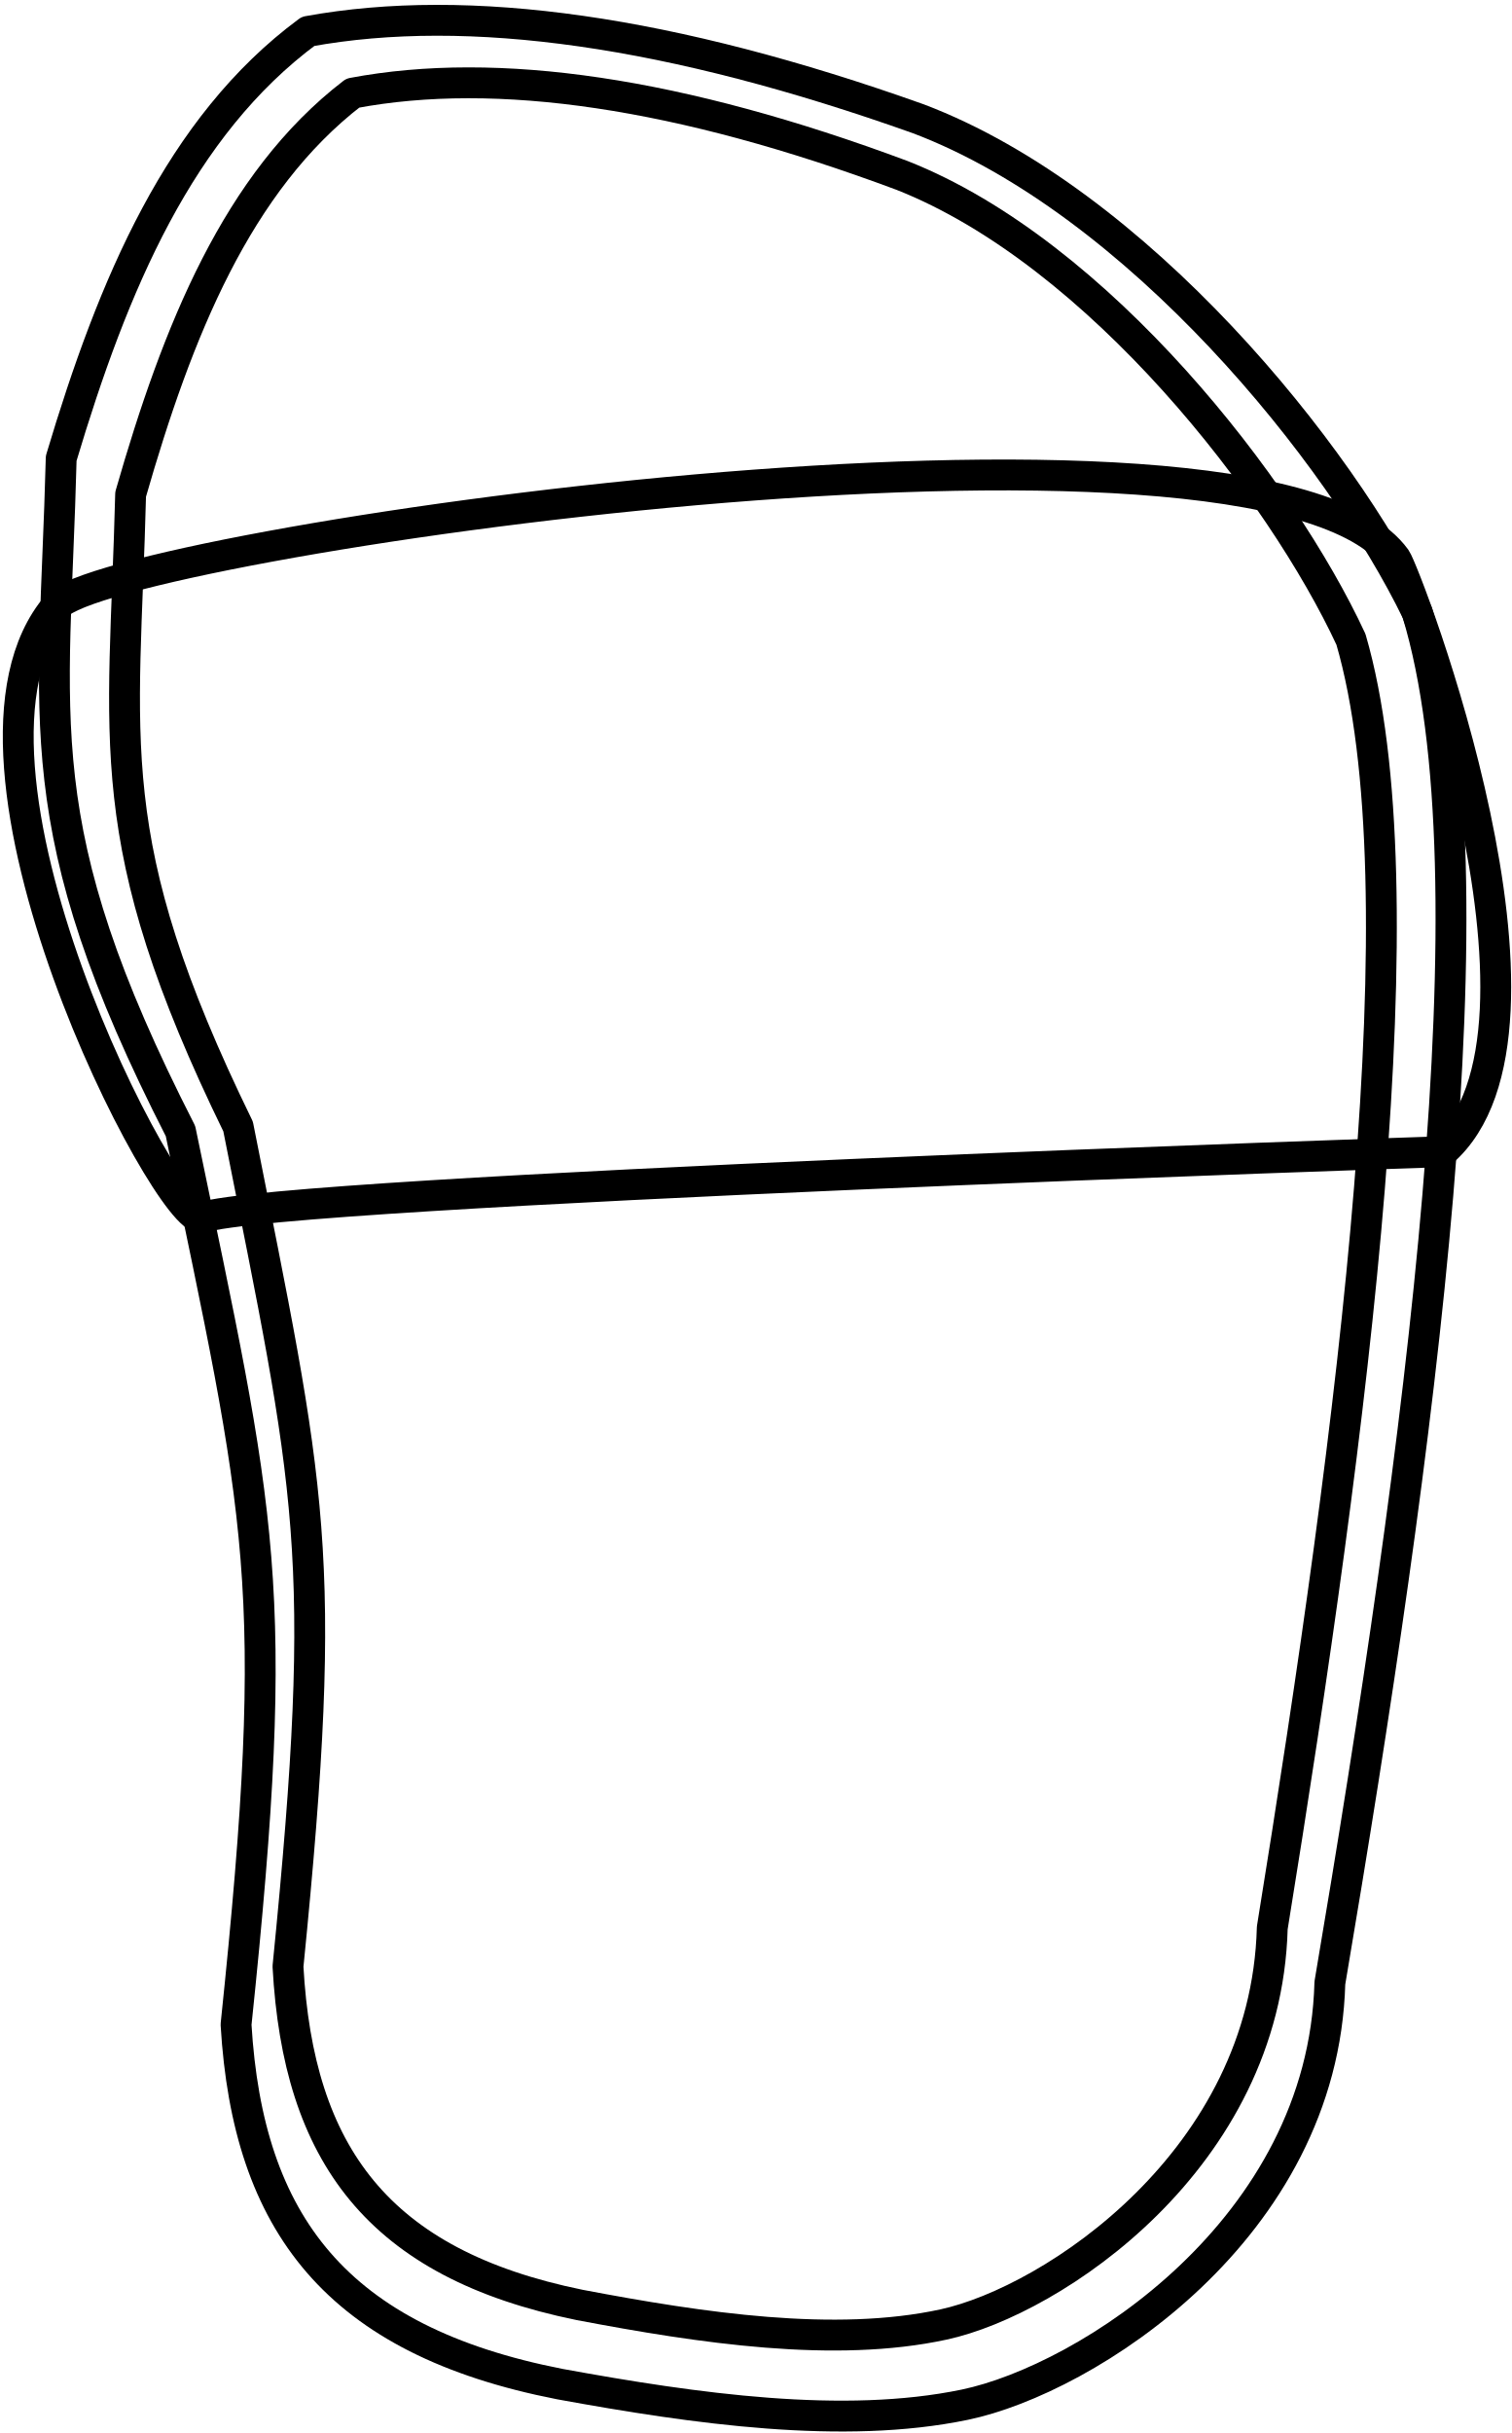
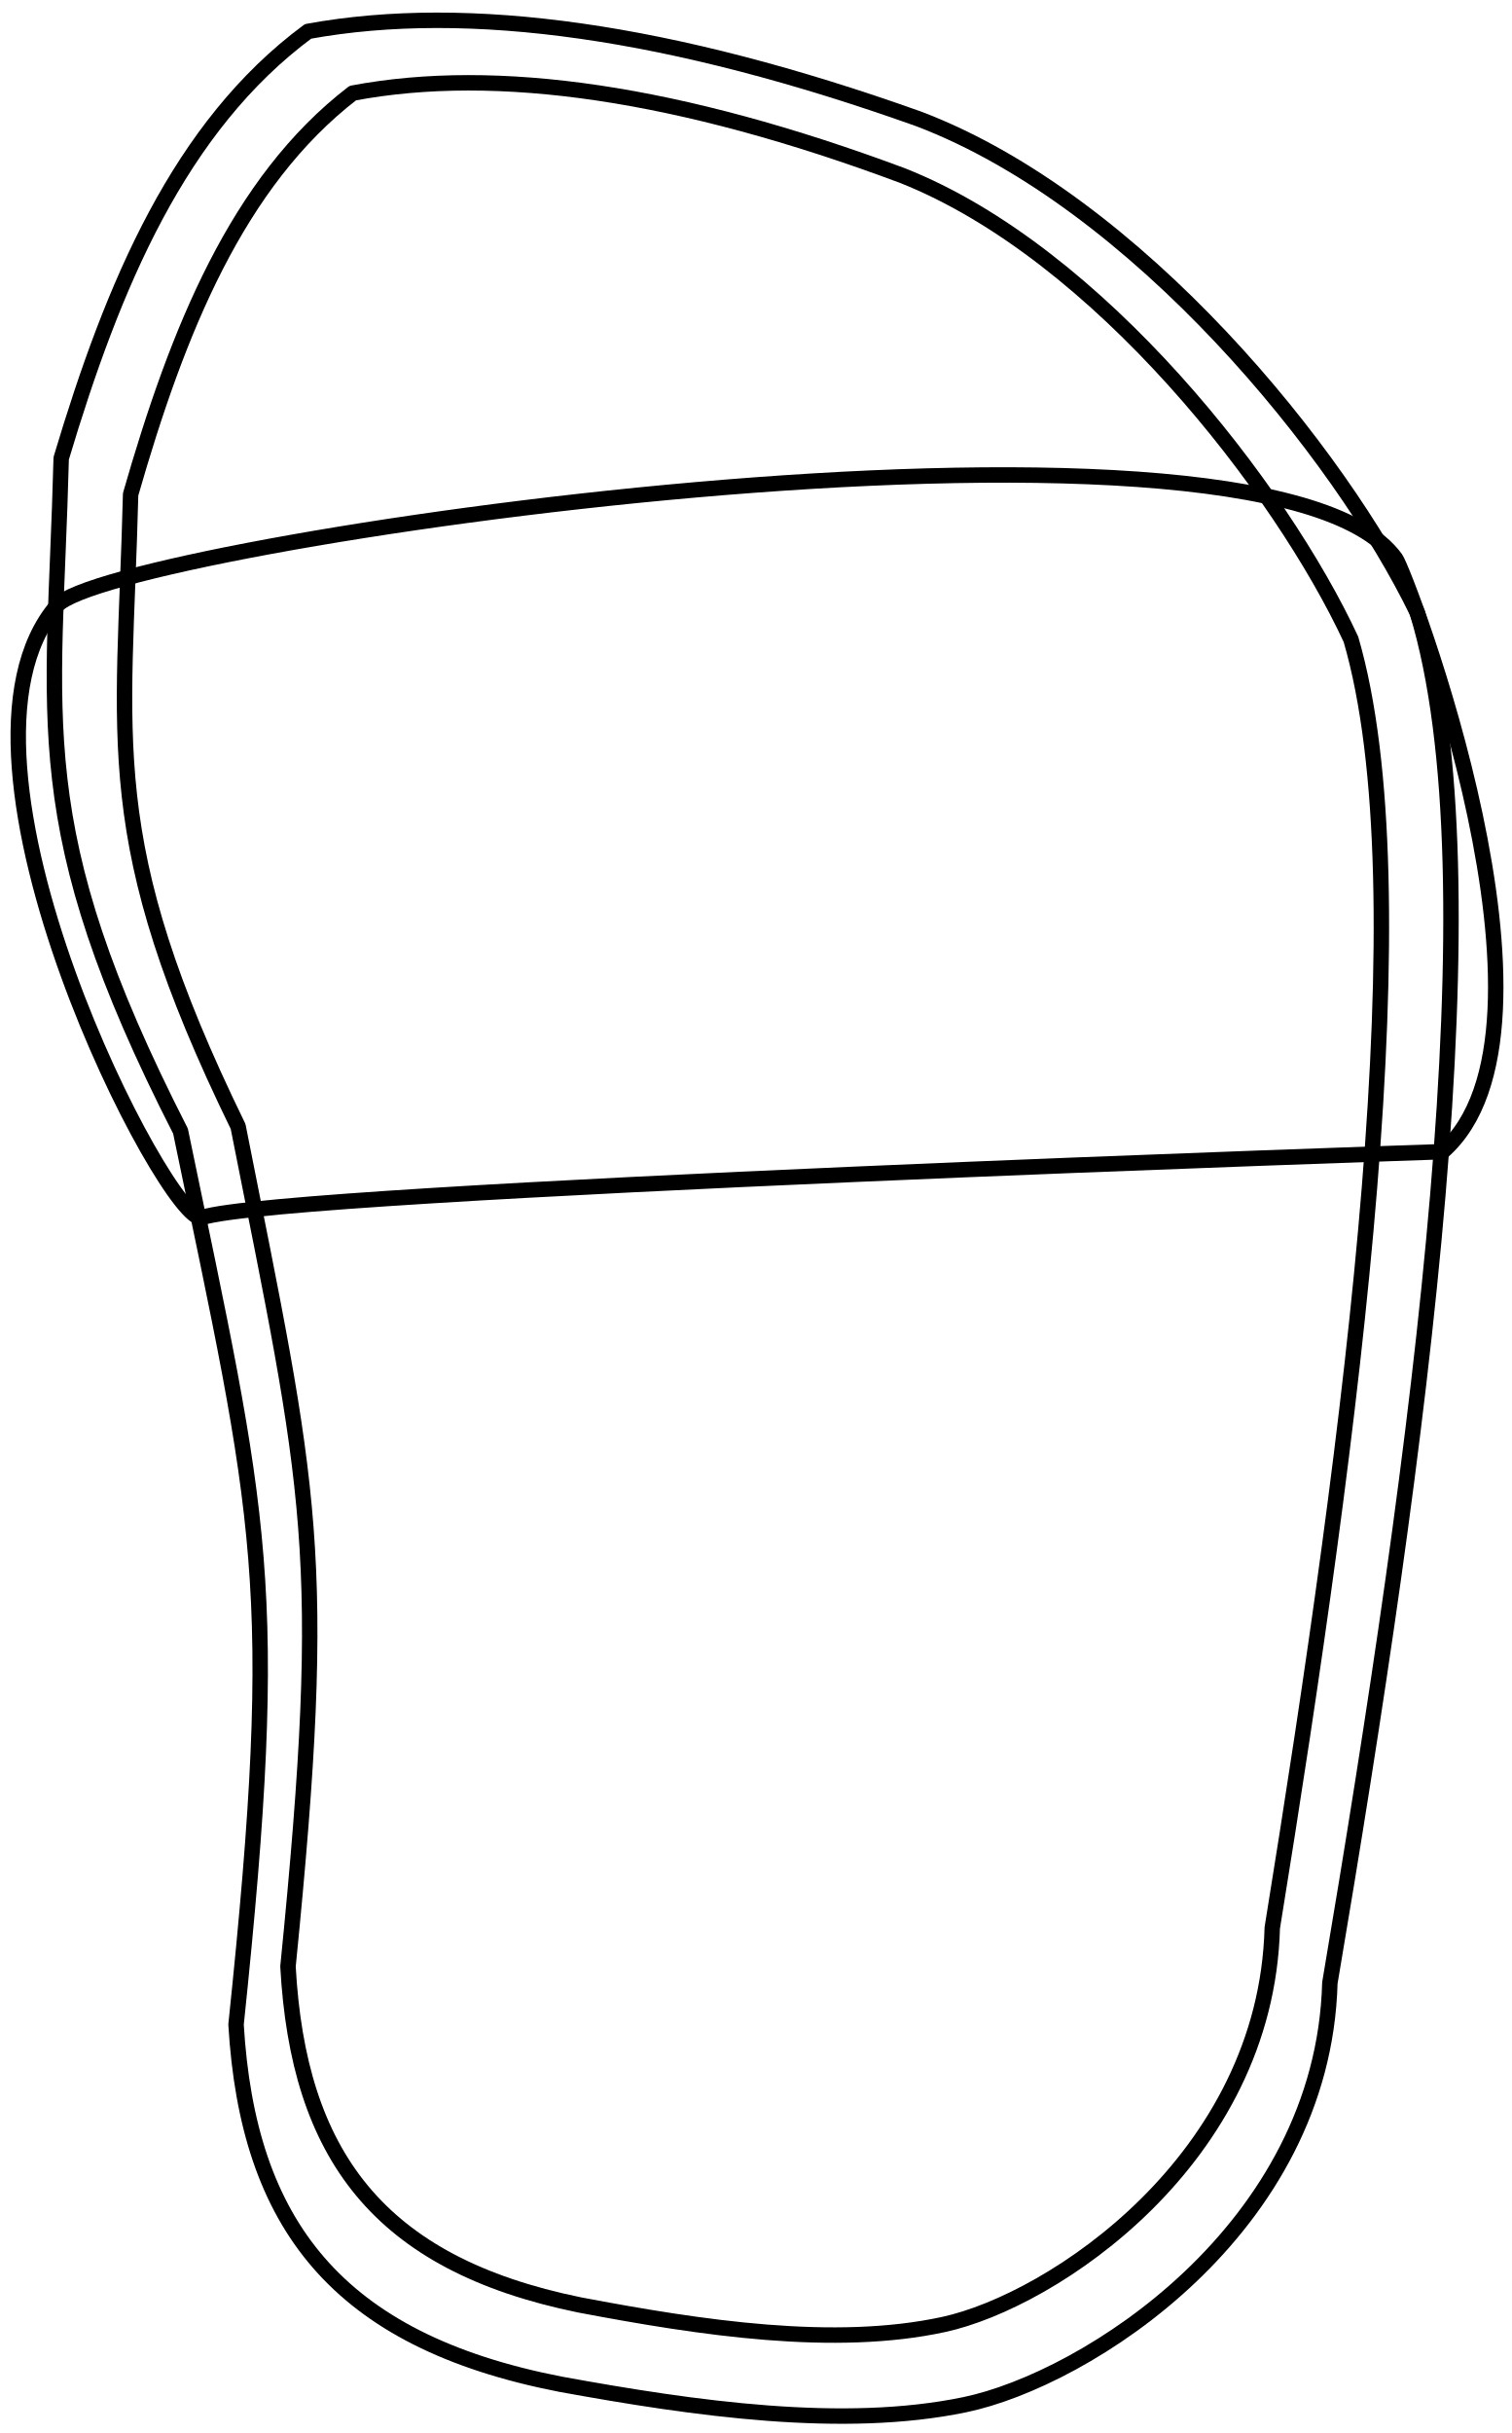
<svg xmlns="http://www.w3.org/2000/svg" version="1.1" id="Layer_1" x="0px" y="0px" viewBox="94 15 294 473" enable-background="new 0 0 500 500" xml:space="preserve">
-   <path class="outsideShoe" fill="none" stroke="#000000" stroke-width="6" stroke-linecap="round" stroke-linejoin="round" stroke-miterlimit="10" d="  M202.9,478.5c26.3,4.8,55.1,8.9,78.7,4s69.7-34.1,71-82c17.7-104.4,32.6-215,17-266.4c-15-31-54.5-79.9-97-96  c-48-17.1-87.4-22.7-118.7-17c-25,18.5-37.9,49.2-48,83c-1.3,51.4-7.2,71.3,23.2,130.8c15.7,75.8,19.8,87.6,10.8,173.7  C142.2,447.3,159.4,470,202.9,478.5z" />
-   <path class="insideShoe" fill="none" stroke="#000000" stroke-width="6" stroke-linecap="round" stroke-linejoin="round" stroke-miterlimit="10" d="  M206.7,463.1c23.7,4.5,49.6,8.4,70.8,3.8s62.7-32.1,63.9-77.1c15.9-98.1,29.4-202.1,15.3-250.5c-13.5-29.1-49-75.1-87.3-90.2  c-43.2-16.1-78.7-21.3-106.8-16c-22.5,17.3-34.1,46.3-43.2,78c-1.2,48.3-6.4,67,20.9,122.9c14.1,71.2,17.8,82.3,9.7,163.3  C152,433.8,167.5,455.1,206.7,463.1z" />
-   <path class="strap" fill="none" stroke="#000000" stroke-width="6" stroke-linecap="round" stroke-linejoin="round" stroke-miterlimit="10" d="  M374.5,238.9c27-23.6-7.1-112.5-9.1-115.3c-26.1-36-250.1-2.7-260.3,9.1c-25.7,29.9,21.9,121.1,28.2,119  C149.2,246.4,374.5,238.9,374.5,238.9z" />
+   <path class="outsideShoe" fill="none" stroke="#000000" stroke-width="3" stroke-linecap="round" stroke-linejoin="round" stroke-miterlimit="10" d="  M202.9,478.5c26.3,4.8,55.1,8.9,78.7,4s69.7-34.1,71-82c17.7-104.4,32.6-215,17-266.4c-15-31-54.5-79.9-97-96  c-48-17.1-87.4-22.7-118.7-17c-25,18.5-37.9,49.2-48,83c-1.3,51.4-7.2,71.3,23.2,130.8c15.7,75.8,19.8,87.6,10.8,173.7  C142.2,447.3,159.4,470,202.9,478.5z" />
+   <path class="insideShoe" fill="none" stroke="#000000" stroke-width="3" stroke-linecap="round" stroke-linejoin="round" stroke-miterlimit="10" d="  M206.7,463.1c23.7,4.5,49.6,8.4,70.8,3.8s62.7-32.1,63.9-77.1c15.9-98.1,29.4-202.1,15.3-250.5c-13.5-29.1-49-75.1-87.3-90.2  c-43.2-16.1-78.7-21.3-106.8-16c-22.5,17.3-34.1,46.3-43.2,78c-1.2,48.3-6.4,67,20.9,122.9c14.1,71.2,17.8,82.3,9.7,163.3  C152,433.8,167.5,455.1,206.7,463.1z" />
+   <path class="strap" fill="none" stroke="#000000" stroke-width="3" stroke-linecap="round" stroke-linejoin="round" stroke-miterlimit="10" d="  M374.5,238.9c27-23.6-7.1-112.5-9.1-115.3c-26.1-36-250.1-2.7-260.3,9.1c-25.7,29.9,21.9,121.1,28.2,119  C149.2,246.4,374.5,238.9,374.5,238.9z" />
</svg>
